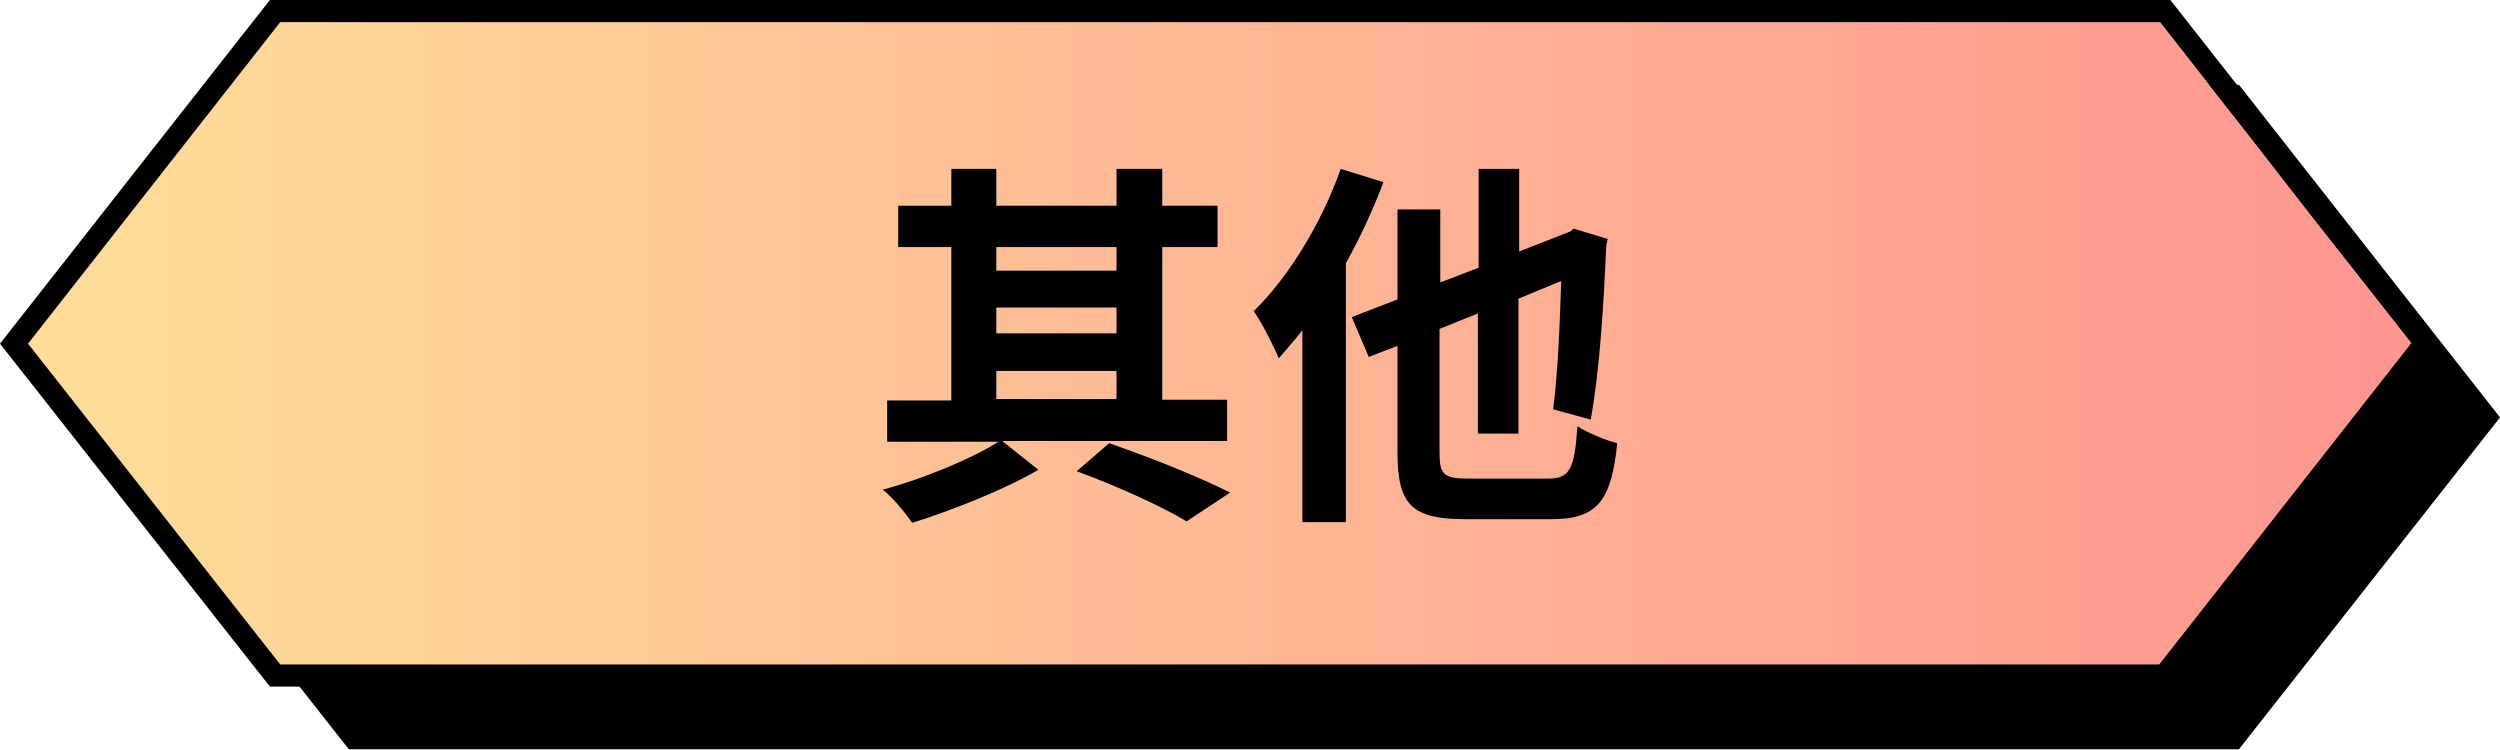
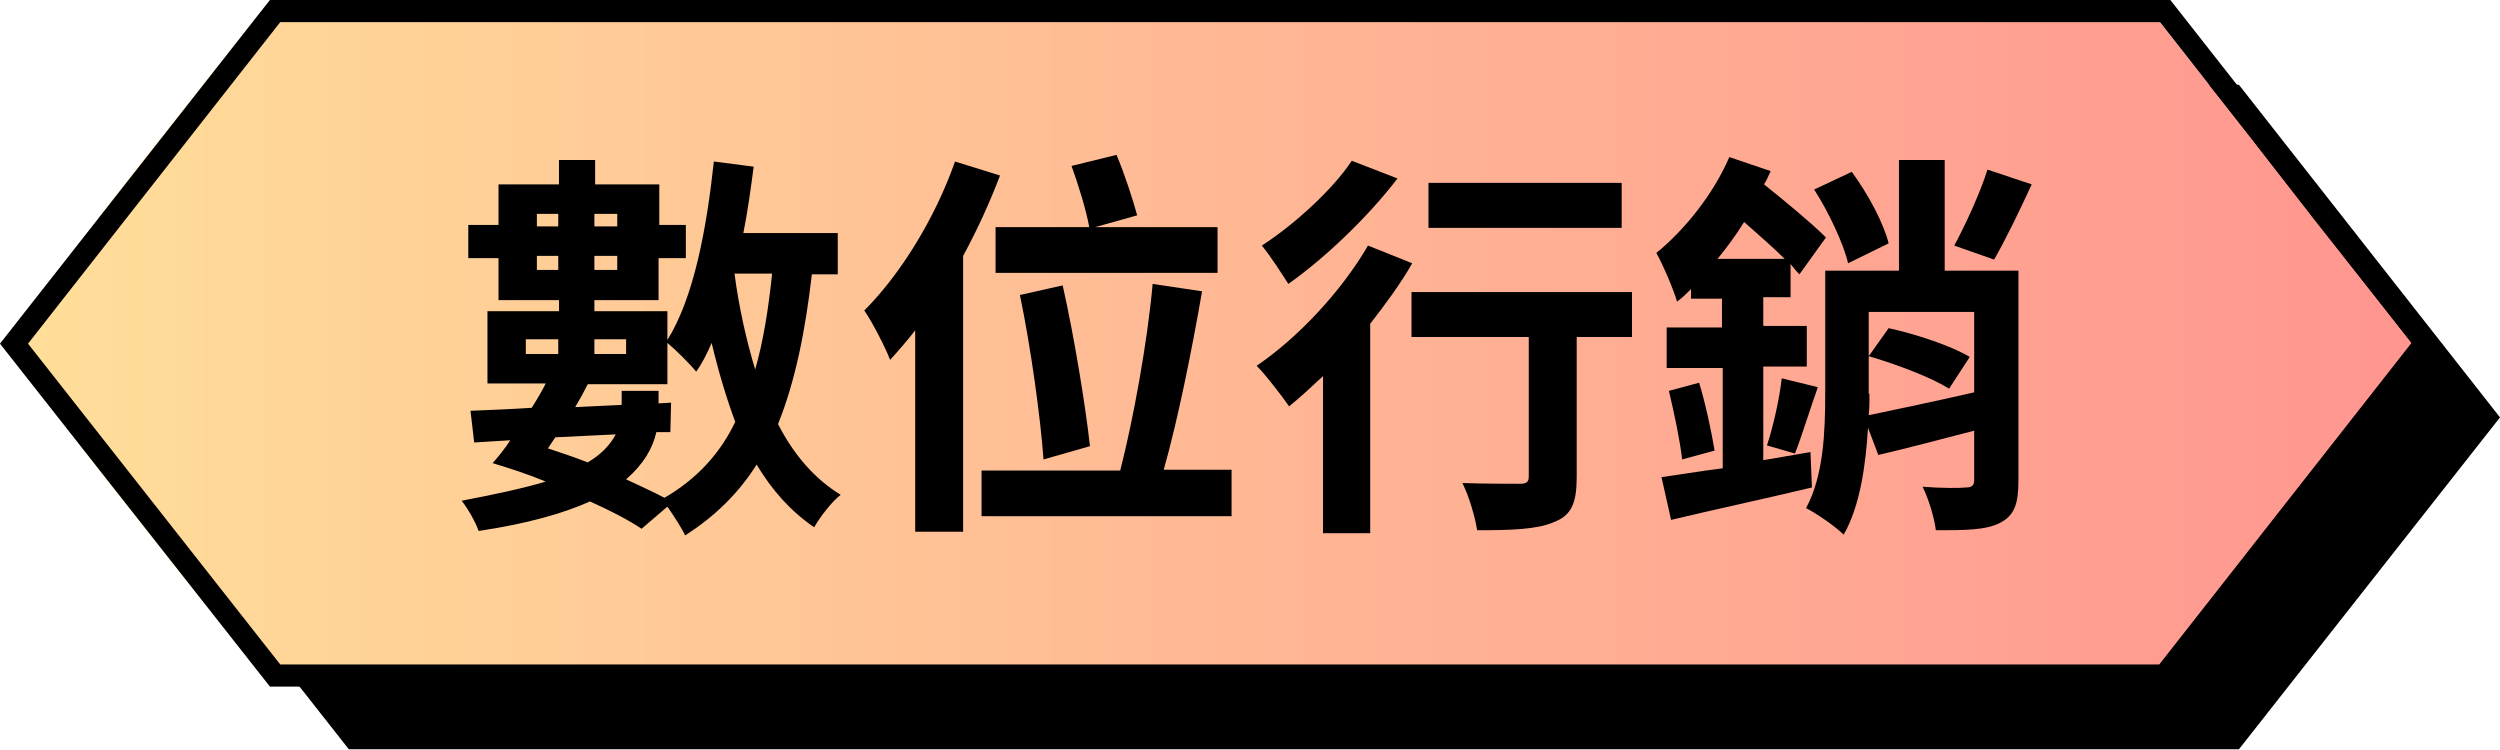
<svg xmlns="http://www.w3.org/2000/svg" version="1.1" id="圖層_1" x="0px" y="0px" viewBox="0 0 339 101.6" style="enable-background:new 0 0 339 101.6;" xml:space="preserve">
  <style type="text/css">
	.st0{fill:#93A5D8;fill-opacity:0.7;}
	.st1{fill:url(#SVGID_1_);}
- 	.st2{fill:url(#SVGID_00000046328279692977084370000014905460226518116282_);}
- 	.st3{fill:url(#SVGID_00000079482188147478812850000002606994431963355552_);}
- 	.st4{fill:url(#SVGID_00000067204909781423306060000014360778566194879149_);}
- 	.st5{fill:url(#SVGID_00000167393442742112659710000009273090915878890411_);}
- 	.st6{fill:url(#SVGID_00000179633317084506151580000008258548437515065236_);}
+ 	.st2{fill:url(#SVGID_00000030472802743300855530000010371288533892203691_);}
+ 	.st3{fill:url(#SVGID_00000156555952632393437200000011688239304288693938_);}
+ 	.st4{fill:url(#SVGID_00000090974788730070245950000007627874378758279040_);}
+ 	.st5{fill:url(#SVGID_00000027593515548482428800000013159648324983240598_);}
+ 	.st6{fill:url(#SVGID_00000122708660405222553890000010209520691086070715_);}
	.st7{fill:#1C1F2A;}
- 	.st8{fill:none;stroke:url(#SVGID_00000019666461367738919680000016026568295293867649_);stroke-width:20;stroke-miterlimit:10;}
- 	.st9{fill:url(#SVGID_00000101061924899249660620000010951943166516695936_);}
- 	.st10{fill:url(#SVGID_00000057106715940634480660000002279877815701576639_);}
- 	.st11{clip-path:url(#SVGID_00000059279022809882610000000013347948180854948488_);fill:#F2F2F2;}
- 	.st12{clip-path:url(#SVGID_00000059279022809882610000000013347948180854948488_);}
- 	.st13{fill:none;stroke:url(#SVGID_00000176031276603789736780000004312239091079995017_);stroke-width:20;stroke-miterlimit:10;}
- 	.st14{fill:url(#SVGID_00000133502674121565251490000018155508351599073194_);}
- 	.st15{fill:url(#SVGID_00000163779397063593986190000014427282300309782707_);}
- 	.st16{clip-path:url(#SVGID_00000004517091122209861510000004933591067862303151_);fill:#F2F2F2;}
- 	.st17{clip-path:url(#SVGID_00000004517091122209861510000004933591067862303151_);}
- 	.st18{fill:none;stroke:url(#SVGID_00000087377046830733050050000016176376190958165922_);stroke-width:20;stroke-miterlimit:10;}
- 	.st19{fill:url(#SVGID_00000183229914625714707930000012841628707411362212_);}
- 	.st20{fill:url(#SVGID_00000127730528298369943310000004050092189443735691_);}
- 	.st21{clip-path:url(#SVGID_00000158749122310483493130000017588437797851756726_);fill:#F2F2F2;}
- 	.st22{clip-path:url(#SVGID_00000158749122310483493130000017588437797851756726_);}
- 	.st23{fill:none;stroke:url(#SVGID_00000163751949863432427630000001204655595990399151_);stroke-width:20;stroke-miterlimit:10;}
- 	.st24{fill:url(#SVGID_00000123428484285013560480000016307376556437133212_);}
- 	.st25{fill:url(#SVGID_00000148634870956933994890000005543032308741590687_);}
- 	.st26{clip-path:url(#SVGID_00000159454453265240268960000012404546986148435381_);fill:#F2F2F2;}
- 	.st27{clip-path:url(#SVGID_00000159454453265240268960000012404546986148435381_);}
- 	.st28{fill:none;stroke:url(#SVGID_00000129905829430074549350000000481493629289484934_);stroke-width:20;stroke-miterlimit:10;}
- 	.st29{fill:url(#SVGID_00000134237307219804779050000003897600612784742787_);}
- 	.st30{fill:url(#SVGID_00000110446228588741068590000016144965993147456930_);}
- 	.st31{fill:none;stroke:url(#SVGID_00000098941695362173693790000015049773722582672794_);stroke-width:20;stroke-miterlimit:10;}
- 	.st32{fill:url(#SVGID_00000098919384024858284620000011016736359081738649_);}
- 	.st33{fill:url(#SVGID_00000022521215100282840500000011041301178347790223_);}
- 	.st34{fill:url(#SVGID_00000183934832277889576330000002118295411888892297_);}
- 	.st35{fill:url(#SVGID_00000003064672906847542200000000337678957254938786_);}
- 	.st36{fill:url(#SVGID_00000110466997296288138020000017618032473514799266_);}
- 	.st37{fill:url(#SVGID_00000047028614313385598000000005352977217696631446_);}
- 	.st38{fill:url(#SVGID_00000141414711979014383590000015051760097227410063_);}
- 	.st39{fill:url(#SVGID_00000026140282369407161400000010314335088316602273_);}
- 	.st40{fill:url(#SVGID_00000137122604572066631110000000845570525515764385_);}
- 	.st41{fill:url(#SVGID_00000052827154689401876950000002250817802195395505_);}
- 	.st42{fill:none;stroke:url(#SVGID_00000018945566617153233890000016019136206891520901_);stroke-width:20;stroke-miterlimit:10;}
- 	.st43{fill:url(#SVGID_00000006696859748992346230000017877115060964755329_);}
- 	.st44{fill:url(#SVGID_00000020400803022155398140000016871331788256503978_);}
- 	.st45{fill:url(#SVGID_00000093862960707328082000000013173279886375527578_);}
- 	.st46{fill:url(#SVGID_00000091730464056541920970000016131226191679194556_);}
- 	.st47{fill:url(#SVGID_00000004518206214925896040000014104103891764272830_);}
- 	.st48{fill:#4C2E93;}
+ 	.st8{fill:none;stroke:url(#SVGID_00000140716464923984811340000004384653476543971203_);stroke-width:20;stroke-miterlimit:10;}
+ 	.st9{fill:url(#SVGID_00000050629953673048345500000009448921434909489069_);}
+ 	.st10{fill:url(#SVGID_00000155826040171818967400000006761194403256836492_);}
+ 	.st11{clip-path:url(#SVGID_00000102544761067584321080000003862188904997051018_);fill:#F2F2F2;}
+ 	.st12{clip-path:url(#SVGID_00000102544761067584321080000003862188904997051018_);}
+ 	.st13{fill:none;stroke:url(#SVGID_00000138567945396015906980000003498602297371034773_);stroke-width:20;stroke-miterlimit:10;}
+ 	.st14{fill:url(#SVGID_00000165950771213986164170000004807237107930271407_);}
+ 	.st15{fill:url(#SVGID_00000130630803396503463090000004057158122947771527_);}
+ 	.st16{clip-path:url(#SVGID_00000013191885251740580020000011247392104319974275_);fill:#F2F2F2;}
+ 	.st17{clip-path:url(#SVGID_00000013191885251740580020000011247392104319974275_);}
+ 	.st18{fill:none;stroke:url(#SVGID_00000018959549201890556000000002291013679790999181_);stroke-width:20;stroke-miterlimit:10;}
+ 	.st19{fill:url(#SVGID_00000123400569576730739970000012782236326348082575_);}
+ 	.st20{fill:url(#SVGID_00000039830095681077582700000011935137659305265543_);}
+ 	.st21{clip-path:url(#SVGID_00000162324298032362300510000001074521486392754823_);fill:#F2F2F2;}
+ 	.st22{clip-path:url(#SVGID_00000162324298032362300510000001074521486392754823_);}
+ 	.st23{fill:none;stroke:url(#SVGID_00000158715610764059098910000008226918593034492826_);stroke-width:20;stroke-miterlimit:10;}
+ 	.st24{fill:url(#SVGID_00000000919797703311381620000006237270548414342816_);}
+ 	.st25{fill:url(#SVGID_00000022544012270976939680000014530605180280504992_);}
+ 	.st26{clip-path:url(#SVGID_00000134930261684715337890000000011724289842529463_);fill:#F2F2F2;}
+ 	.st27{clip-path:url(#SVGID_00000134930261684715337890000000011724289842529463_);}
+ 	.st28{fill:none;stroke:url(#SVGID_00000110446404478684001100000018274980368497294502_);stroke-width:20;stroke-miterlimit:10;}
+ 	.st29{fill:url(#SVGID_00000119117063909219936340000009220989832613828264_);}
+ 	.st30{fill:url(#SVGID_00000107576773572939298740000017371932358479641016_);}
+ 	.st31{fill:none;stroke:url(#SVGID_00000095327012802885601540000003904387077302609571_);stroke-width:20;stroke-miterlimit:10;}
+ 	.st32{fill:url(#SVGID_00000097470207572266255460000001583980499530600104_);}
+ 	.st33{fill:url(#SVGID_00000111898317546007755630000004971804068443560097_);}
+ 	.st34{fill:none;stroke:url(#SVGID_00000106831182335272755060000016477806168681870470_);stroke-width:20;stroke-miterlimit:10;}
+ 	.st35{fill:url(#SVGID_00000099652688579451419190000010139866859603839166_);}
+ 	.st36{fill:url(#SVGID_00000114771213186529177590000014358646410975992962_);}
+ 	.st37{fill:none;stroke:url(#SVGID_00000079484505478770986730000017063443132917027767_);stroke-width:20;stroke-miterlimit:10;}
+ 	.st38{fill:url(#SVGID_00000016048961407943625100000004380031547083411110_);}
+ 	.st39{fill:url(#SVGID_00000004534815573013455070000011801355114984420248_);}
+ 	.st40{fill:url(#SVGID_00000075133499283091719160000007429149878389019798_);}
+ 	.st41{fill:url(#SVGID_00000022520369750875814380000003942670023160597663_);}
+ 	.st42{fill:url(#SVGID_00000069385124591384496640000010848910233470219193_);}
+ 	.st43{fill:url(#SVGID_00000044138716029556161120000005583256784919978394_);}
+ 	.st44{fill:url(#SVGID_00000044885674447245988190000003953406160198121903_);}
+ 	.st45{fill:url(#SVGID_00000135679942148466704980000001402341889316822944_);}
+ 	.st46{fill:url(#SVGID_00000170267658353558345440000015213635363672196751_);}
+ 	.st47{fill:url(#SVGID_00000158010600163206147830000013355641676207687325_);}
+ 	.st48{fill:url(#SVGID_00000026147427141972288100000012835811038696602265_);}
+ 	.st49{fill:url(#SVGID_00000134224551919376597750000010716977564532930993_);}
+ 	.st50{fill:url(#SVGID_00000109746580108670999330000007359264573588989863_);}
+ 	.st51{fill:url(#SVGID_00000142868032150369955650000001253076234018505867_);}
+ 	.st52{fill:url(#SVGID_00000145744507843932243240000013523684852591617434_);}
+ 	.st53{fill:url(#SVGID_00000152980027893219318530000003965739629013471628_);}
+ 	.st54{fill:url(#SVGID_00000033361535726689451880000005747362306823159937_);}
</style>
  <g>
    <g>
      <polygon points="303.6,11.5 68.8,11.5 68.8,11.5 47.3,11.5 11.9,56.6 11.9,56.6 47.3,101.6 282.1,101.6 303.6,101.6 339,56.6     339,56.6   " />
    </g>
  </g>
  <linearGradient id="SVGID_1_" gradientUnits="userSpaceOnUse" x1="-2.512845e-05" y1="46.57" x2="327.062" y2="46.57">
    <stop offset="0" style="stop-color:#FFDF99" />
    <stop offset="0.534" style="stop-color:#FFB694" />
    <stop offset="1" style="stop-color:#FF9690" />
  </linearGradient>
  <polygon class="st1" points="322.6,40.9 318.1,35.2 313.6,29.5 309.1,23.7 304.7,18 300.2,12.3 295.7,6.6 291.7,1.5 291.2,1.5   286.7,1.5 282.3,1.5 277.8,1.5 273.3,1.5 268.8,1.5 264.3,1.5 259.9,1.5 255.4,1.5 250.9,1.5 246.4,1.5 241.9,1.5 237.5,1.5   233,1.5 228.5,1.5 224,1.5 219.5,1.5 215.1,1.5 210.6,1.5 206.1,1.5 201.6,1.5 197.1,1.5 192.7,1.5 188.2,1.5 183.7,1.5 179.2,1.5   174.7,1.5 170.3,1.5 165.8,1.5 161.3,1.5 156.8,1.5 152.3,1.5 147.9,1.5 143.4,1.5 138.9,1.5 134.4,1.5 129.9,1.5 125.4,1.5   121,1.5 116.5,1.5 112,1.5 107.5,1.5 103,1.5 98.6,1.5 94.1,1.5 89.6,1.5 85.1,1.5 80.6,1.5 76.2,1.5 71.7,1.5 67.2,1.5 62.7,1.5   58.2,1.5 56.9,1.5 56.9,1.5 53.8,1.5 49.3,1.5 44.8,1.5 40.3,1.5 35.8,1.5 35.4,1.5 31.4,6.6 26.9,12.3 22.4,18 17.9,23.7   13.4,29.5 9,35.2 4.5,40.9 0,46.6 0,46.6 4.5,52.3 9,58 13.4,63.7 17.9,69.4 22.4,75.1 26.9,80.8 31.4,86.5 35.4,91.6 35.8,91.6   40.3,91.6 44.8,91.6 49.3,91.6 53.8,91.6 58.2,91.6 62.7,91.6 67.2,91.6 71.7,91.6 76.2,91.6 80.6,91.6 85.1,91.6 89.6,91.6   94.1,91.6 98.6,91.6 103,91.6 107.5,91.6 112,91.6 116.5,91.6 121,91.6 125.4,91.6 129.9,91.6 134.4,91.6 138.9,91.6 143.4,91.6   147.9,91.6 152.3,91.6 156.8,91.6 161.3,91.6 165.8,91.6 170.3,91.6 174.7,91.6 179.2,91.6 183.7,91.6 188.2,91.6 192.7,91.6   197.1,91.6 201.6,91.6 206.1,91.6 210.6,91.6 215.1,91.6 219.5,91.6 224,91.6 228.5,91.6 233,91.6 237.5,91.6 241.9,91.6   246.4,91.6 250.9,91.6 255.4,91.6 259.9,91.6 264.3,91.6 268.8,91.6 270.2,91.6 273.3,91.6 277.8,91.6 282.3,91.6 286.7,91.6   291.2,91.6 291.7,91.6 295.7,86.5 300.2,80.8 304.7,75.1 309.1,69.4 313.6,63.7 318.1,58 322.6,52.3 327.1,46.6 " />
  <g>
    <path d="M294.3,93.1H36.6L0,46.6L36.6,0h257.7l36.6,46.6L294.3,93.1z M38,90.1h254.8l34.2-43.6L292.9,3H38L3.8,46.6L38,90.1z" />
  </g>
  <g>
-     <path d="M135.9,59.8l4.9,3.9c-4.6,2.7-11.7,5.5-17.1,7.2c-0.9-1.3-2.6-3.4-4-4.5c5.3-1.4,12.1-4.2,15.7-6.5h-15.1v-5.6h8.7V33.5   h-7.2v-5.6h7.2v-5h6.1v5h16.3v-5h6.2v5h7.5v5.6h-7.5v20.7h8.8v5.6H135.9z M135.1,33.5v3.2h16.3v-3.2H135.1z M135.1,45.2h16.3v-3.5   h-16.3V45.2z M135.1,54.1h16.3v-3.8h-16.3V54.1z M150.4,60.1c5.8,2,12.5,4.7,16.4,6.7l-5.9,3.9c-3.3-2-9.2-4.7-14.9-6.8L150.4,60.1   z" />
-     <path d="M187.6,24.7c-1.4,3.7-3.1,7.4-5.1,11v35.1h-5.9v-26c-1.1,1.4-2.2,2.6-3.2,3.8c-0.6-1.5-2.3-4.9-3.4-6.4   c4.7-4.6,9.2-11.9,11.8-19.3L187.6,24.7z M209.9,64.9c3,0,3.6-1.3,4-7.1c1.4,0.9,3.8,1.9,5.4,2.3c-0.8,7.7-2.6,10.3-8.9,10.3h-11.7   c-7.2,0-9.2-1.9-9.2-9V46.9l-3.9,1.5l-2.3-5.4l6.2-2.4V28.4h5.8v9.9l5.2-2V22.9h5.5v11.2l6.9-2.7l0.5-0.4l4.6,1.4l-0.2,1   c-0.3,7.4-0.9,17.1-2.1,23.5l-5.1-1.4c0.6-4.3,0.9-11.1,1.1-17.4l-5.8,2.4v18.3h-5.5V42.5l-5.2,2.1v16.7c0,3,0.5,3.6,3.9,3.6H209.9   z" />
+     <path d="M110.1,37.1c-0.9,7.9-2.3,14.7-4.6,20.4c2.1,4.1,4.9,7.4,8.5,9.6c-1.2,0.9-2.8,3-3.6,4.4c-3.2-2.2-5.7-5-7.8-8.5   c-2.4,3.8-5.6,7-9.7,9.6c-0.4-0.9-1.5-2.6-2.4-3.9l-3.5,3c-1.8-1.2-4.3-2.5-7-3.7c-3.6,1.6-8.4,3-15.1,4c-0.4-1.2-1.5-3.1-2.3-4.1   C67.3,67,71,66.2,74,65.3c-2.4-1-4.9-1.8-7.2-2.5c0.8-0.9,1.6-1.9,2.4-3.1l-4.9,0.3l-0.5-4.3c2.4-0.1,5.2-0.2,8.3-0.4   c0.7-1.1,1.4-2.3,1.9-3.3h-7.9v-9.8h9.7v-1.5h-8.2V35h-4.1v-4.5h4.1V25h8.2v-3.3h4.9V25h8.7v5.5H93V35h-3.7v5.7h-8.7v1.5h9.9v3.9   c3.6-5.8,5.3-15,6.3-24.2l5.4,0.7c-0.4,3-0.8,6-1.4,9h12.8v5.6H110.1z M71.3,48h4.4v-2h-4.4V48z M72.8,29v1.7h2.9V29H72.8z    M75.7,36.6v-1.9h-2.9v1.9H75.7z M74.3,60.8c1.8,0.6,3.6,1.2,5.4,1.9c2-1.2,3.1-2.5,3.8-3.8l-8.2,0.4L74.3,60.8z M89,58.6   c-0.5,2.2-1.7,4.3-4.1,6.4c1.9,0.9,3.7,1.7,5.2,2.5c4.3-2.5,7.5-5.9,9.6-10.3c-1.2-3.2-2.3-6.9-3.2-10.7c-0.6,1.4-1.3,2.8-2.1,3.9   c-0.8-1-2.8-3-3.9-3.9v5.6H79.7c-0.5,1-1.1,2.1-1.7,3.1l6.3-0.3v-1.9h5v1.7l1.7-0.1l-0.1,4L89,58.6z M80.6,29v1.7h3.1V29H80.6z    M83.7,36.6v-1.9h-3.1v1.9H83.7z M80.6,46v2h4.3v-2H80.6z M99.6,37.1c0.6,4.6,1.6,9,2.8,13c1.1-3.8,1.8-8.2,2.3-13H99.6z" />
+     <path d="M135.6,23.8c-1.4,3.7-3.1,7.4-5,10.9v37.4h-6.5V44.8c-1.1,1.4-2.3,2.8-3.4,4c-0.6-1.6-2.4-5.1-3.5-6.7   c4.9-4.9,9.6-12.5,12.3-20.2L135.6,23.8z M167,63.8V70h-33.9v-6.2h18.8c1.8-7,3.7-17.5,4.4-25.3l6.7,1c-1.4,8.1-3.3,17.5-5.2,24.2   H167z M147.7,30.8c-0.4-2.3-1.5-5.8-2.4-8.3l6.1-1.5c1.1,2.6,2.2,6,2.8,8.2l-5.7,1.6h16.6V37h-30.1v-6.2H147.7z M141.5,62.3   c-0.4-5.6-1.7-15.1-3.2-22.3l5.8-1.3c1.6,7.1,3.1,16.4,3.7,21.8L141.5,62.3z" />
+     <path d="M191.5,35.7c-1.6,2.8-3.6,5.5-5.7,8.2v28.4h-6.4V51c-1.6,1.5-3.1,2.9-4.6,4.1c-0.9-1.3-3.1-4.2-4.4-5.5   c5.6-3.8,11.5-10.1,15.1-16.3L191.5,35.7z M189.5,24.2c-3.9,5.1-9.7,10.7-14.8,14.3c-0.9-1.4-2.5-3.9-3.6-5.2   c4.5-2.9,9.7-7.7,12.2-11.5L189.5,24.2z M221.2,45.7h-7.4v19c0,3.5-0.7,5.2-3.1,6.1c-2.3,1-5.8,1.1-10.4,1.1   c-0.3-1.9-1.1-4.6-2-6.4c3,0.1,6.6,0.1,7.7,0.1c1,0,1.3-0.2,1.3-1V45.7h-15.9v-6.1h29.9V45.7z M219.9,30.9h-26.2v-6.1h26.2V30.9z" />
+     <path d="M245.7,66.1c-6.7,1.6-13.7,3.1-19.1,4.4l-1.3-5.8c2.2-0.3,5.1-0.8,8.3-1.2V49.9H226v-5.5h7.5v-3.9h-4.2v-1.3   c-0.6,0.6-1.2,1.2-1.9,1.7c-0.4-1.5-1.9-5-2.8-6.6c3.8-3.1,7.7-7.9,9.9-13l5.6,1.9c-0.3,0.6-0.5,1.2-0.9,1.8c3,2.4,6.5,5.3,8.4,7.2   l-3.6,5c-0.4-0.4-0.8-0.9-1.2-1.4v4.5h-3.7v3.9h5.9v5.5h-5.9v12.7l6.4-1.1L245.7,66.1z M230.4,51.9c0.9,2.9,1.7,6.8,2.1,9.2   l-4.4,1.2c-0.3-2.6-1.1-6.4-1.8-9.3L230.4,51.9z M242,35.1c-1.6-1.6-3.6-3.3-5.5-5c-1.1,1.8-2.3,3.4-3.6,5H242z M239.6,60.4   c0.8-2.4,1.7-6.3,2-9.1l4.9,1.2c-1.1,3.1-2.2,6.7-3.1,9L239.6,60.4z M273.7,65.2c0,3-0.5,4.7-2.5,5.7c-1.9,1-4.8,1-8.7,1   c-0.2-1.7-1-4.3-1.8-5.9c2.5,0.2,5.1,0.2,5.9,0.1c0.8,0,1.1-0.3,1.1-1v-6.7c-4.6,1.2-9.2,2.4-13,3.3l-1.4-3.7   c-0.3,5.1-1.1,10.7-3.3,14.5c-1.1-1.1-3.7-2.9-5.1-3.6c2.4-4.4,2.6-10.5,2.6-15.6V36.7h10v-15h6.2v15h10V65.2z M250.6,35.7   c-0.6-2.6-2.6-6.9-4.6-10l5.1-2.4c2.2,3,4.3,6.9,5,9.7L250.6,35.7z M253.5,53.4c0,0.9,0,1.9-0.1,2.9c3.8-0.8,9.1-1.9,14.3-3.1V42.3   h-14.3V53.4z M256.1,44.5c3.7,0.8,8.5,2.4,11,3.9l-2.8,4.3c-2.4-1.5-7.1-3.3-10.9-4.4L256.1,44.5z M275.5,25   c-1.7,3.7-3.6,7.6-5.1,10.2l-5.4-1.9c1.5-2.8,3.5-7.1,4.5-10.3L275.5,25z" />
  </g>
</svg>
